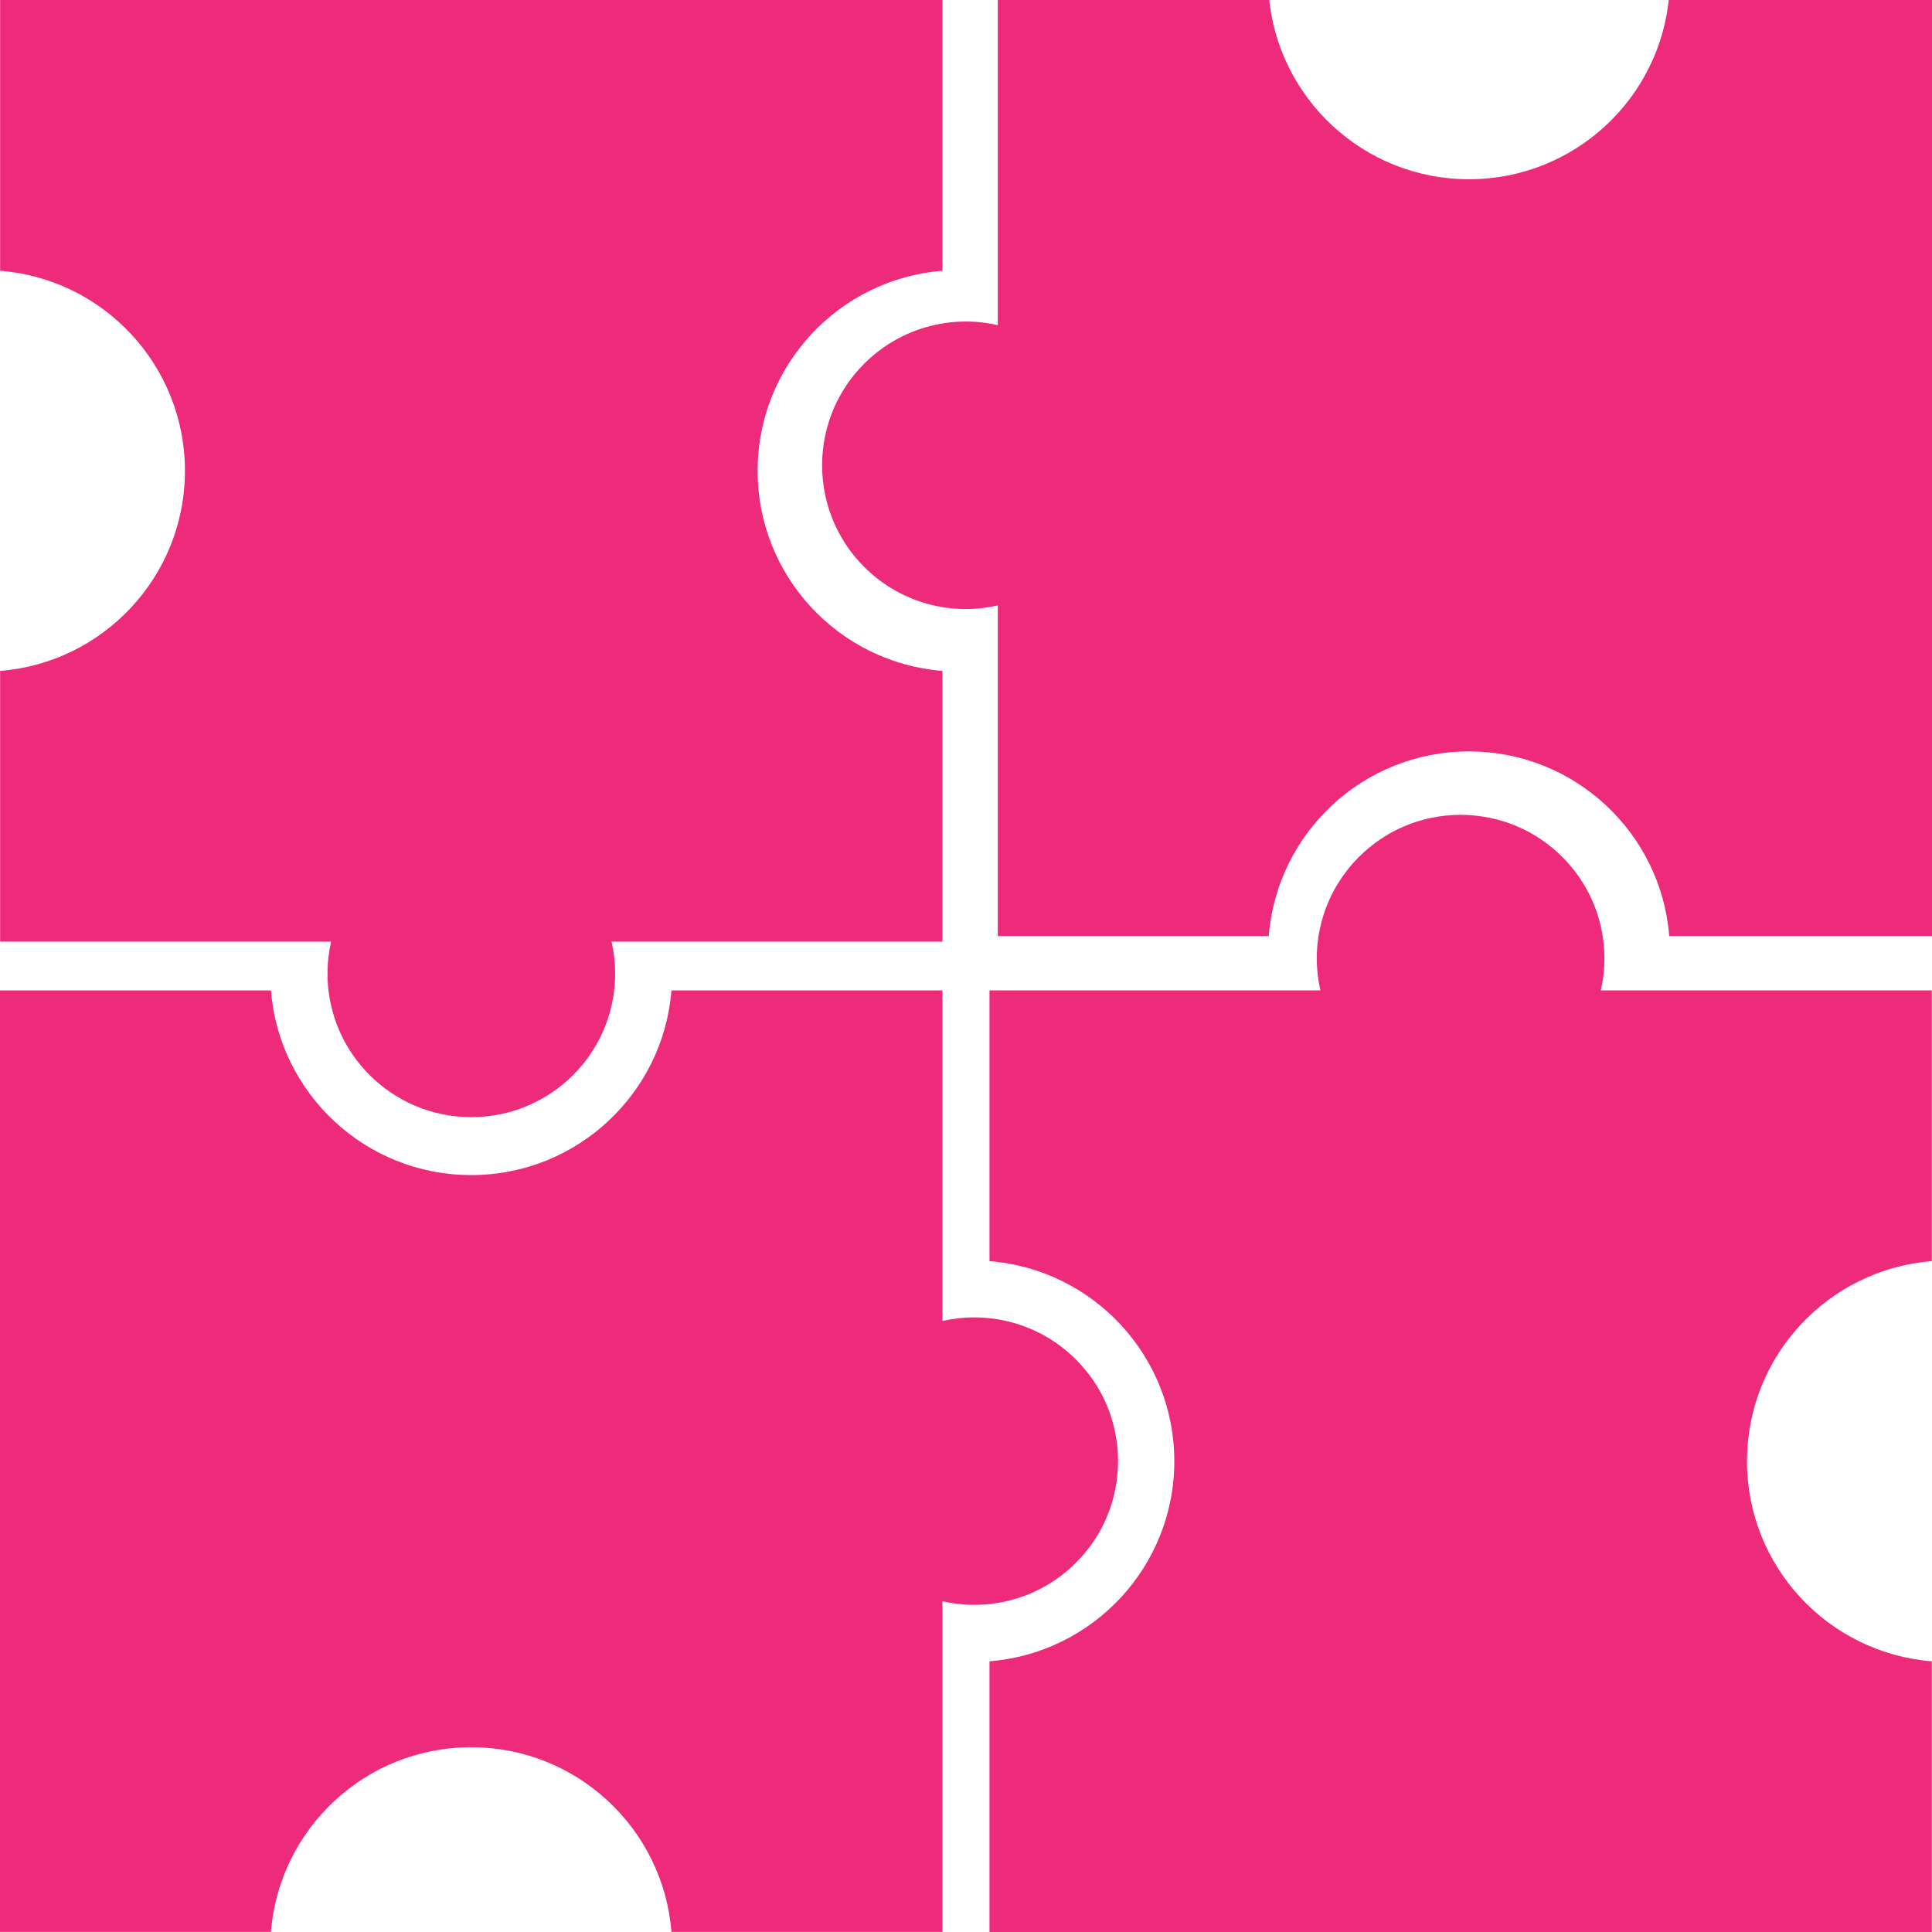
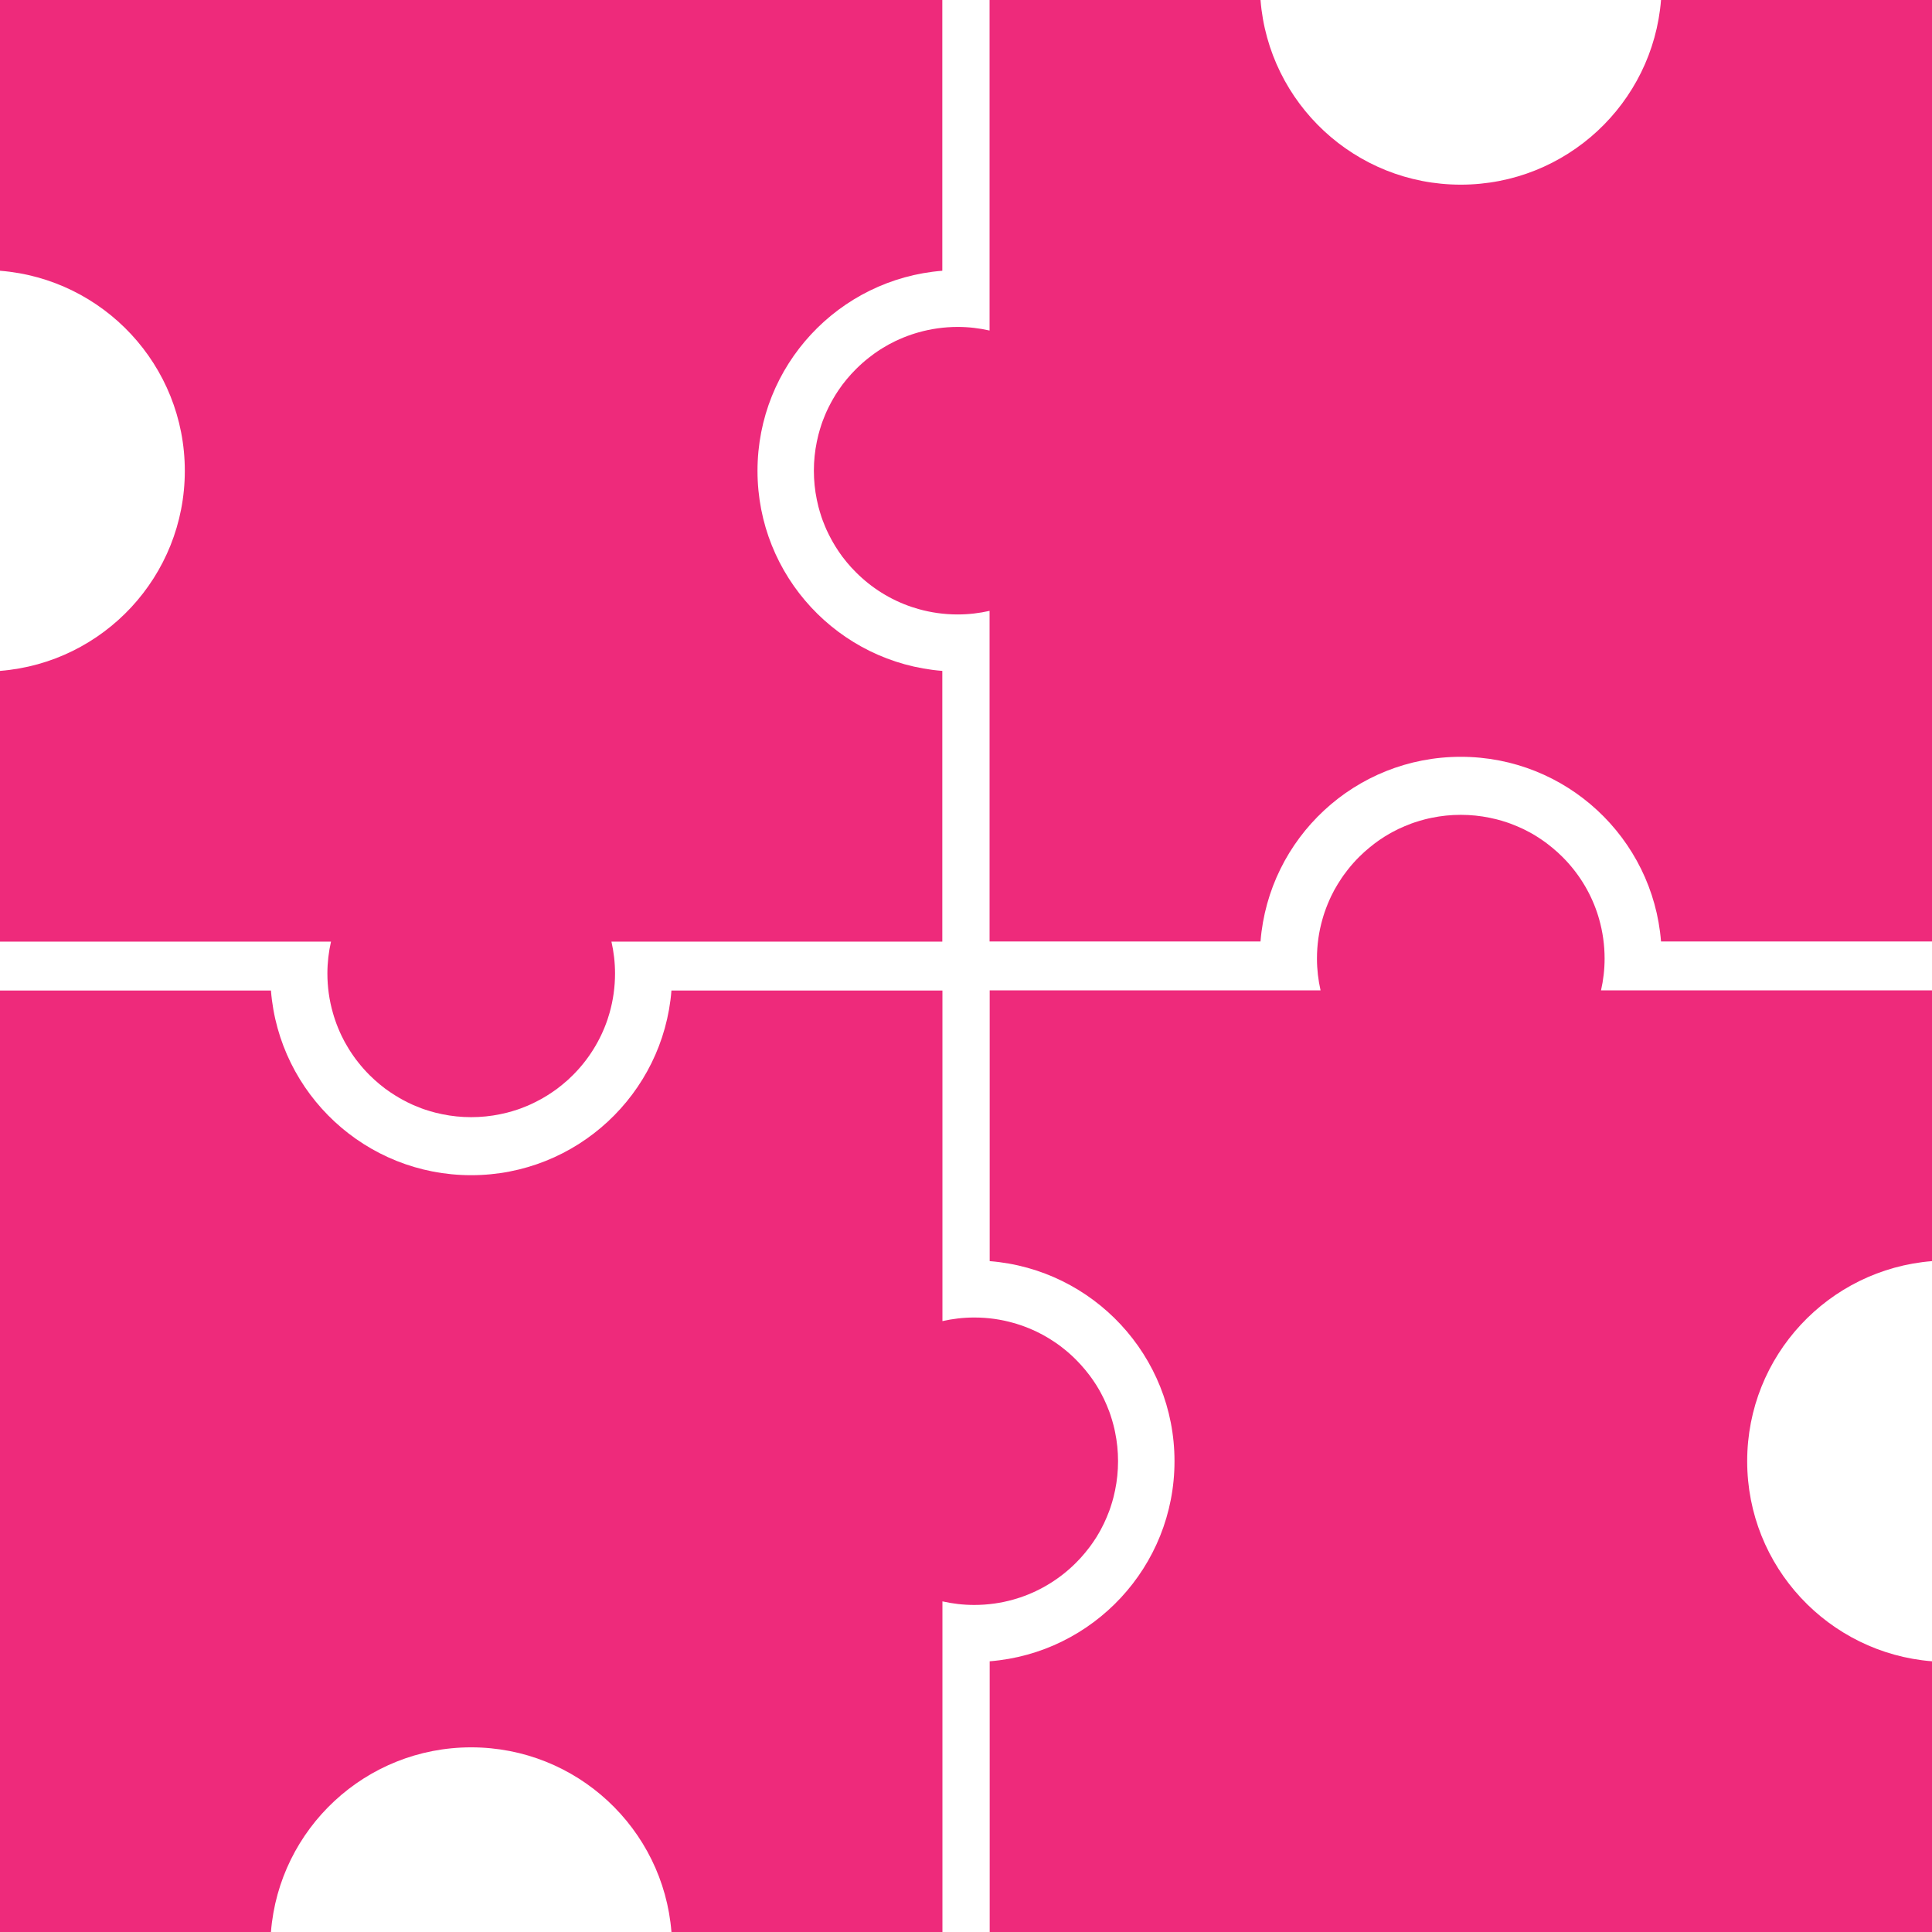
<svg xmlns="http://www.w3.org/2000/svg" id="Layer_1" data-name="Layer 1" viewBox="0 0 500 500">
  <defs>
    <style>
      .cls-1 {
        fill: #ee2a7b;
      }
    </style>
  </defs>
-   <path class="cls-1" d="m258.23,84.15V-1.4h70.12c2.12,26.74,24.52,47.79,51.82,47.79s49.71-21.04,51.83-47.79h70.13v243.65h-70.13c-2.12-26.74-24.52-47.79-51.83-47.79s-49.7,21.04-51.82,47.79h-70.12v-85.56c-2.65.6-5.41.93-8.24.93-3.54,0-6.95-.49-10.19-1.41-.59-.17-1.17-.35-1.75-.54-5.49-1.85-10.39-4.94-14.39-8.95-.85-.84-1.65-1.72-2.41-2.64-.38-.46-.74-.92-1.11-1.4-.17-.25-.35-.48-.52-.73-.17-.25-.35-.49-.51-.74-.5-.74-.98-1.5-1.42-2.28h0c-.15-.26-.3-.53-.44-.79-.43-.79-.83-1.6-1.21-2.42-.13-.28-.25-.56-.36-.83-.23-.56-.46-1.12-.67-1.69-.1-.28-.21-.57-.3-.86-.14-.43-.28-.87-.41-1.31-.13-.44-.25-.88-.37-1.32-.15-.59-.29-1.2-.41-1.8-.5-2.42-.76-4.93-.76-7.5s.26-5.06.76-7.48c.12-.61.26-1.21.41-1.8.12-.45.24-.89.37-1.33.13-.44.27-.87.41-1.31.1-.28.2-.58.3-.86.21-.57.43-1.13.67-1.69.12-.28.25-.56.36-.83.37-.82.78-1.63,1.21-2.42.14-.26.29-.53.44-.79h0c.23-.39.45-.78.69-1.16.24-.37.48-.75.73-1.12.33-.5.68-.99,1.04-1.47.36-.47.73-.94,1.11-1.4.76-.92,1.57-1.8,2.41-2.64,1.05-1.05,2.17-2.04,3.34-2.96.47-.37.94-.73,1.42-1.07.25-.17.49-.34.74-.51.49-.34,1-.66,1.51-.97,0,0,0,0,0,0,1.02-.63,2.07-1.2,3.16-1.72,1.36-.65,2.76-1.22,4.2-1.71.58-.19,1.16-.38,1.75-.54,3.24-.92,6.66-1.42,10.19-1.42,2.83,0,5.59.33,8.24.93Z" />
-   <path class="cls-1" d="m243.9,414.41v85.56h-70.13c-2.12-26.74-24.52-47.79-51.83-47.79s-49.7,21.04-51.82,47.79H0v-243.65h70.12c2.12,26.74,24.52,47.79,51.82,47.79s49.71-21.04,51.83-47.79h70.13v85.55c2.66-.6,5.4-.93,8.24-.93,3.54,0,6.95.49,10.19,1.42.59.16,1.17.35,1.75.54,1.44.49,2.85,1.07,4.2,1.71,1.09.52,2.13,1.09,3.16,1.72,0,0,0,0,0,0,.51.32,1.02.64,1.51.97.25.17.5.34.74.51.49.34.96.7,1.42,1.07,1.18.92,2.29,1.91,3.34,2.96.84.84,1.64,1.73,2.4,2.64.38.46.74.92,1.11,1.4.23.31.46.63.68.94.12.17.24.35.36.52.25.37.5.75.74,1.12.23.38.47.76.69,1.15h0c.15.26.3.53.44.79.28.52.56,1.05.82,1.6.26.54.5,1.1.74,1.65.23.56.46,1.12.67,1.69.1.28.21.58.3.86.29.87.55,1.75.78,2.64.16.59.29,1.2.41,1.8.5,2.42.76,4.92.76,7.48s-.26,5.08-.76,7.5c-.12.61-.26,1.21-.41,1.8-.23.89-.49,1.77-.78,2.64-.1.29-.2.58-.3.86-.21.57-.43,1.13-.67,1.69-.23.56-.48,1.11-.74,1.65-.27.54-.54,1.07-.82,1.6-.14.26-.29.53-.44.79h0c-.23.39-.46.78-.69,1.16-.24.38-.49.76-.74,1.12-.12.17-.23.35-.36.52-.05.07-.1.14-.15.21-.18.25-.36.48-.53.73-.36.48-.72.94-1.11,1.4-.75.92-1.55,1.8-2.4,2.64-4,4-8.9,7.09-14.39,8.95-.58.19-1.16.37-1.75.54-3.24.92-6.66,1.41-10.19,1.41-2.83,0-5.59-.33-8.24-.93Z" />
-   <path class="cls-1" d="m85.66,243.69H.03v-70.06c26.77-2.12,47.83-24.5,47.83-51.78S26.8,72.19.03,70.07V0h243.87v70.07c-26.77,2.12-47.83,24.5-47.83,51.78s21.06,49.66,47.83,51.78v70.06h-85.63c.6,2.65.93,5.4.93,8.23,0,3.54-.49,6.95-1.41,10.19-.17.59-.35,1.17-.54,1.75-1.86,5.48-4.95,10.38-8.95,14.37-.84.85-1.72,1.65-2.65,2.4-.46.37-.92.74-1.4,1.11-.25.17-.49.35-.73.52-.25.17-.49.35-.74.51-.74.5-1.5.98-2.28,1.42h0c-.26.15-.52.3-.79.44-.79.43-1.6.83-2.42,1.21-.28.13-.56.25-.83.36-.56.23-1.12.46-1.69.67-.28.1-.57.21-.86.3-.43.14-.87.28-1.31.41-.44.13-.88.25-1.33.37-.6.15-1.2.29-1.8.41-2.42.5-4.94.76-7.5.76s-5.06-.26-7.48-.76c-.61-.12-1.21-.26-1.8-.41-.45-.12-.89-.24-1.33-.37-.44-.13-.87-.27-1.31-.41-.28-.1-.58-.2-.86-.3-.57-.21-1.13-.43-1.69-.67-.28-.12-.56-.25-.83-.36-.82-.37-1.63-.78-2.42-1.21-.27-.14-.53-.29-.79-.44h0c-.39-.23-.77-.45-1.15-.69-.38-.24-.75-.48-1.13-.73-.5-.33-.99-.68-1.47-1.03-.47-.36-.94-.73-1.4-1.11-.92-.76-1.8-1.56-2.65-2.4-1.05-1.05-2.04-2.17-2.96-3.34-.38-.47-.73-.94-1.07-1.42-.17-.25-.34-.49-.51-.74-.34-.49-.66-1-.97-1.51,0,0,0,0,0,0-.63-1.02-1.2-2.07-1.72-3.15-.65-1.36-1.22-2.76-1.71-4.2-.19-.58-.38-1.16-.54-1.75-.93-3.24-1.42-6.65-1.42-10.19,0-2.83.33-5.58.93-8.23Z" />
-   <path class="cls-1" d="m414.32,256.31h85.63v70.07c-26.77,2.12-47.83,24.5-47.83,51.78s21.06,49.66,47.83,51.78v70.06h-243.87v-70.06c26.77-2.12,47.83-24.5,47.83-51.78s-21.06-49.66-47.83-51.78v-70.07h85.63c-.6-2.66-.93-5.4-.93-8.23,0-3.54.49-6.95,1.42-10.19.16-.59.35-1.17.54-1.75.49-1.44,1.07-2.84,1.71-4.2.52-1.09,1.09-2.13,1.72-3.15,0,0,0,0,0,0,.32-.51.64-1.01.97-1.51.17-.25.34-.5.51-.74.34-.48.7-.96,1.07-1.42.92-1.18,1.91-2.29,2.96-3.34.84-.84,1.73-1.64,2.65-2.4.46-.38.92-.74,1.4-1.11.31-.23.63-.46.94-.68.17-.12.35-.24.52-.36.38-.25.75-.5,1.13-.74.38-.23.76-.47,1.15-.69h0c.26-.15.52-.3.79-.44.52-.28,1.05-.56,1.6-.82.54-.26,1.1-.5,1.66-.74.56-.23,1.12-.46,1.69-.67.28-.1.58-.21.86-.3.87-.29,1.75-.55,2.64-.78.6-.16,1.2-.29,1.8-.41,2.42-.5,4.92-.76,7.48-.76s5.08.26,7.5.76c.61.12,1.21.26,1.8.41.89.23,1.77.48,2.64.78.29.1.58.2.86.3.57.21,1.13.43,1.69.67.56.23,1.11.48,1.66.74.54.26,1.07.54,1.6.82.27.14.53.29.79.44h0c.39.23.77.46,1.15.69.38.24.76.48,1.13.74.17.12.35.23.52.36.07.05.14.1.21.15.25.18.49.36.73.53.48.36.94.72,1.4,1.11.92.75,1.8,1.55,2.65,2.4,4,3.99,7.1,8.89,8.95,14.37.19.58.38,1.16.54,1.75.92,3.24,1.41,6.65,1.41,10.19,0,2.82-.33,5.58-.93,8.23Z" />
+   <path class="cls-1" d="m256.1,85.55V0h70.12c2.12,26.74,24.52,47.79,51.82,47.79s49.71-21.04,51.83-47.79h70.13v243.65h-70.13c-2.12-26.74-24.52-47.79-51.83-47.79s-49.7,21.04-51.82,47.79h-70.12v-85.56c-2.65.6-5.41.93-8.24.93-3.54,0-6.95-.49-10.19-1.41-.59-.17-1.17-.35-1.75-.54-5.49-1.85-10.39-4.94-14.39-8.95-.85-.84-1.65-1.72-2.41-2.64-.38-.46-.74-.92-1.11-1.4-.17-.25-.35-.48-.52-.73-.17-.25-.35-.49-.51-.74-.5-.74-.98-1.5-1.42-2.28h0c-.15-.26-.3-.53-.44-.79-.43-.79-.83-1.6-1.21-2.42-.13-.28-.25-.56-.36-.83-.23-.56-.46-1.12-.67-1.69-.1-.28-.21-.57-.3-.86-.14-.43-.28-.87-.41-1.31-.13-.44-.25-.88-.37-1.32-.15-.59-.29-1.2-.41-1.8-.5-2.42-.76-4.93-.76-7.5s.26-5.06.76-7.48c.12-.61.26-1.21.41-1.8.12-.45.24-.89.37-1.33.13-.44.27-.87.41-1.31.1-.28.2-.58.3-.86.21-.57.43-1.13.67-1.69.12-.28.25-.56.36-.83.37-.82.78-1.63,1.21-2.42.14-.26.29-.53.44-.79h0c.23-.39.45-.78.69-1.16.24-.37.48-.75.73-1.12.33-.5.68-.99,1.04-1.47.36-.47.73-.94,1.11-1.4.76-.92,1.57-1.8,2.41-2.64,1.05-1.05,2.17-2.04,3.34-2.96.47-.37.94-.73,1.42-1.07.25-.17.49-.34.74-.51.49-.34,1-.66,1.51-.97,0,0,0,0,0,0,1.02-.63,2.07-1.2,3.16-1.72,1.36-.65,2.76-1.22,4.2-1.71.58-.19,1.16-.38,1.75-.54,3.24-.92,6.66-1.42,10.19-1.42,2.83,0,5.59.33,8.24.93Z" />
+   <path class="cls-1" d="m243.9,414.44v85.56h-70.13c-2.12-26.74-24.52-47.79-51.83-47.79s-49.7,21.04-51.82,47.79H0v-243.65h70.12c2.12,26.74,24.52,47.79,51.82,47.79s49.71-21.04,51.83-47.79h70.13v85.55c2.66-.6,5.4-.93,8.24-.93,3.54,0,6.95.49,10.19,1.42.59.16,1.17.35,1.75.54,1.44.49,2.85,1.07,4.2,1.71,1.09.52,2.13,1.09,3.16,1.72,0,0,0,0,0,0,.51.32,1.02.64,1.51.97.25.17.5.34.74.51.49.34.96.7,1.42,1.07,1.18.92,2.29,1.91,3.34,2.96.84.84,1.64,1.73,2.4,2.64.38.46.74.92,1.11,1.4.23.31.46.63.68.94.12.17.24.35.36.52.25.37.5.75.74,1.12.23.38.47.76.69,1.15h0c.15.26.3.53.44.79.28.52.56,1.05.82,1.6.26.54.5,1.1.74,1.65.23.56.46,1.12.67,1.69.1.28.21.58.3.86.29.87.55,1.75.78,2.64.16.59.29,1.2.41,1.8.5,2.42.76,4.92.76,7.48s-.26,5.08-.76,7.5c-.12.61-.26,1.21-.41,1.8-.23.89-.49,1.77-.78,2.64-.1.29-.2.58-.3.86-.21.57-.43,1.13-.67,1.69-.23.56-.48,1.11-.74,1.65-.27.54-.54,1.07-.82,1.6-.14.26-.29.53-.44.79h0c-.23.39-.46.78-.69,1.16-.24.38-.49.76-.74,1.12-.12.17-.23.35-.36.52-.05.07-.1.14-.15.21-.18.25-.36.48-.53.73-.36.48-.72.94-1.11,1.4-.75.92-1.55,1.8-2.4,2.64-4,4-8.9,7.09-14.39,8.95-.58.19-1.16.37-1.75.54-3.24.92-6.66,1.41-10.19,1.41-2.83,0-5.59-.33-8.24-.93Z" />
+   <path class="cls-1" d="m85.63,243.69H0v-70.06c26.77-2.12,47.83-24.5,47.83-51.78S26.77,72.19,0,70.07V0h243.87v70.07c-26.77,2.12-47.83,24.5-47.83,51.78s21.06,49.66,47.83,51.78v70.06h-85.63c.6,2.65.93,5.4.93,8.23,0,3.54-.49,6.95-1.41,10.19-.17.59-.35,1.17-.54,1.75-1.86,5.48-4.95,10.38-8.95,14.37-.84.85-1.72,1.65-2.65,2.4-.46.37-.92.74-1.4,1.11-.25.17-.49.35-.73.52-.25.17-.49.35-.74.51-.74.5-1.5.98-2.28,1.42h0c-.26.15-.52.3-.79.44-.79.43-1.6.83-2.42,1.21-.28.13-.56.25-.83.36-.56.23-1.12.46-1.69.67-.28.1-.57.21-.86.3-.43.14-.87.28-1.31.41-.44.13-.88.25-1.33.37-.6.15-1.2.29-1.8.41-2.42.5-4.94.76-7.5.76s-5.06-.26-7.48-.76c-.61-.12-1.21-.26-1.8-.41-.45-.12-.89-.24-1.33-.37-.44-.13-.87-.27-1.31-.41-.28-.1-.58-.2-.86-.3-.57-.21-1.13-.43-1.69-.67-.28-.12-.56-.25-.83-.36-.82-.37-1.63-.78-2.42-1.21-.27-.14-.53-.29-.79-.44h0c-.39-.23-.77-.45-1.15-.69-.38-.24-.75-.48-1.13-.73-.5-.33-.99-.68-1.47-1.03-.47-.36-.94-.73-1.4-1.11-.92-.76-1.8-1.56-2.65-2.4-1.05-1.05-2.04-2.17-2.96-3.34-.38-.47-.73-.94-1.07-1.42-.17-.25-.34-.49-.51-.74-.34-.49-.66-1-.97-1.51,0,0,0,0,0,0-.63-1.02-1.2-2.07-1.72-3.15-.65-1.36-1.22-2.76-1.71-4.2-.19-.58-.38-1.16-.54-1.75-.93-3.24-1.42-6.65-1.42-10.19,0-2.83.33-5.58.93-8.23Z" />
+   <path class="cls-1" d="m414.37,256.31h85.63v70.07c-26.77,2.12-47.83,24.5-47.83,51.78s21.06,49.66,47.83,51.78v70.06h-243.87v-70.06c26.77-2.12,47.83-24.5,47.83-51.78s-21.06-49.66-47.83-51.78v-70.07h85.63c-.6-2.66-.93-5.4-.93-8.23,0-3.54.49-6.95,1.42-10.19.16-.59.35-1.17.54-1.75.49-1.44,1.07-2.84,1.71-4.2.52-1.09,1.09-2.13,1.72-3.15,0,0,0,0,0,0,.32-.51.64-1.01.97-1.51.17-.25.34-.5.51-.74.34-.48.7-.96,1.07-1.42.92-1.18,1.91-2.29,2.96-3.34.84-.84,1.73-1.64,2.65-2.4.46-.38.92-.74,1.4-1.11.31-.23.63-.46.94-.68.17-.12.35-.24.52-.36.38-.25.75-.5,1.13-.74.38-.23.76-.47,1.15-.69h0c.26-.15.52-.3.79-.44.52-.28,1.05-.56,1.6-.82.54-.26,1.1-.5,1.66-.74.56-.23,1.12-.46,1.69-.67.28-.1.58-.21.86-.3.87-.29,1.75-.55,2.64-.78.6-.16,1.2-.29,1.8-.41,2.42-.5,4.92-.76,7.48-.76s5.08.26,7.5.76c.61.12,1.21.26,1.8.41.89.23,1.77.48,2.64.78.29.1.58.2.86.3.57.21,1.13.43,1.69.67.56.23,1.11.48,1.66.74.54.26,1.07.54,1.6.82.27.14.53.29.79.44h0c.39.23.77.46,1.15.69.38.24.76.48,1.13.74.17.12.35.23.52.36.07.05.14.1.21.15.25.18.49.36.73.53.48.36.94.72,1.4,1.11.92.75,1.8,1.55,2.65,2.4,4,3.99,7.1,8.89,8.95,14.37.19.58.38,1.16.54,1.75.92,3.24,1.41,6.65,1.41,10.19,0,2.82-.33,5.58-.93,8.23Z" />
</svg>
